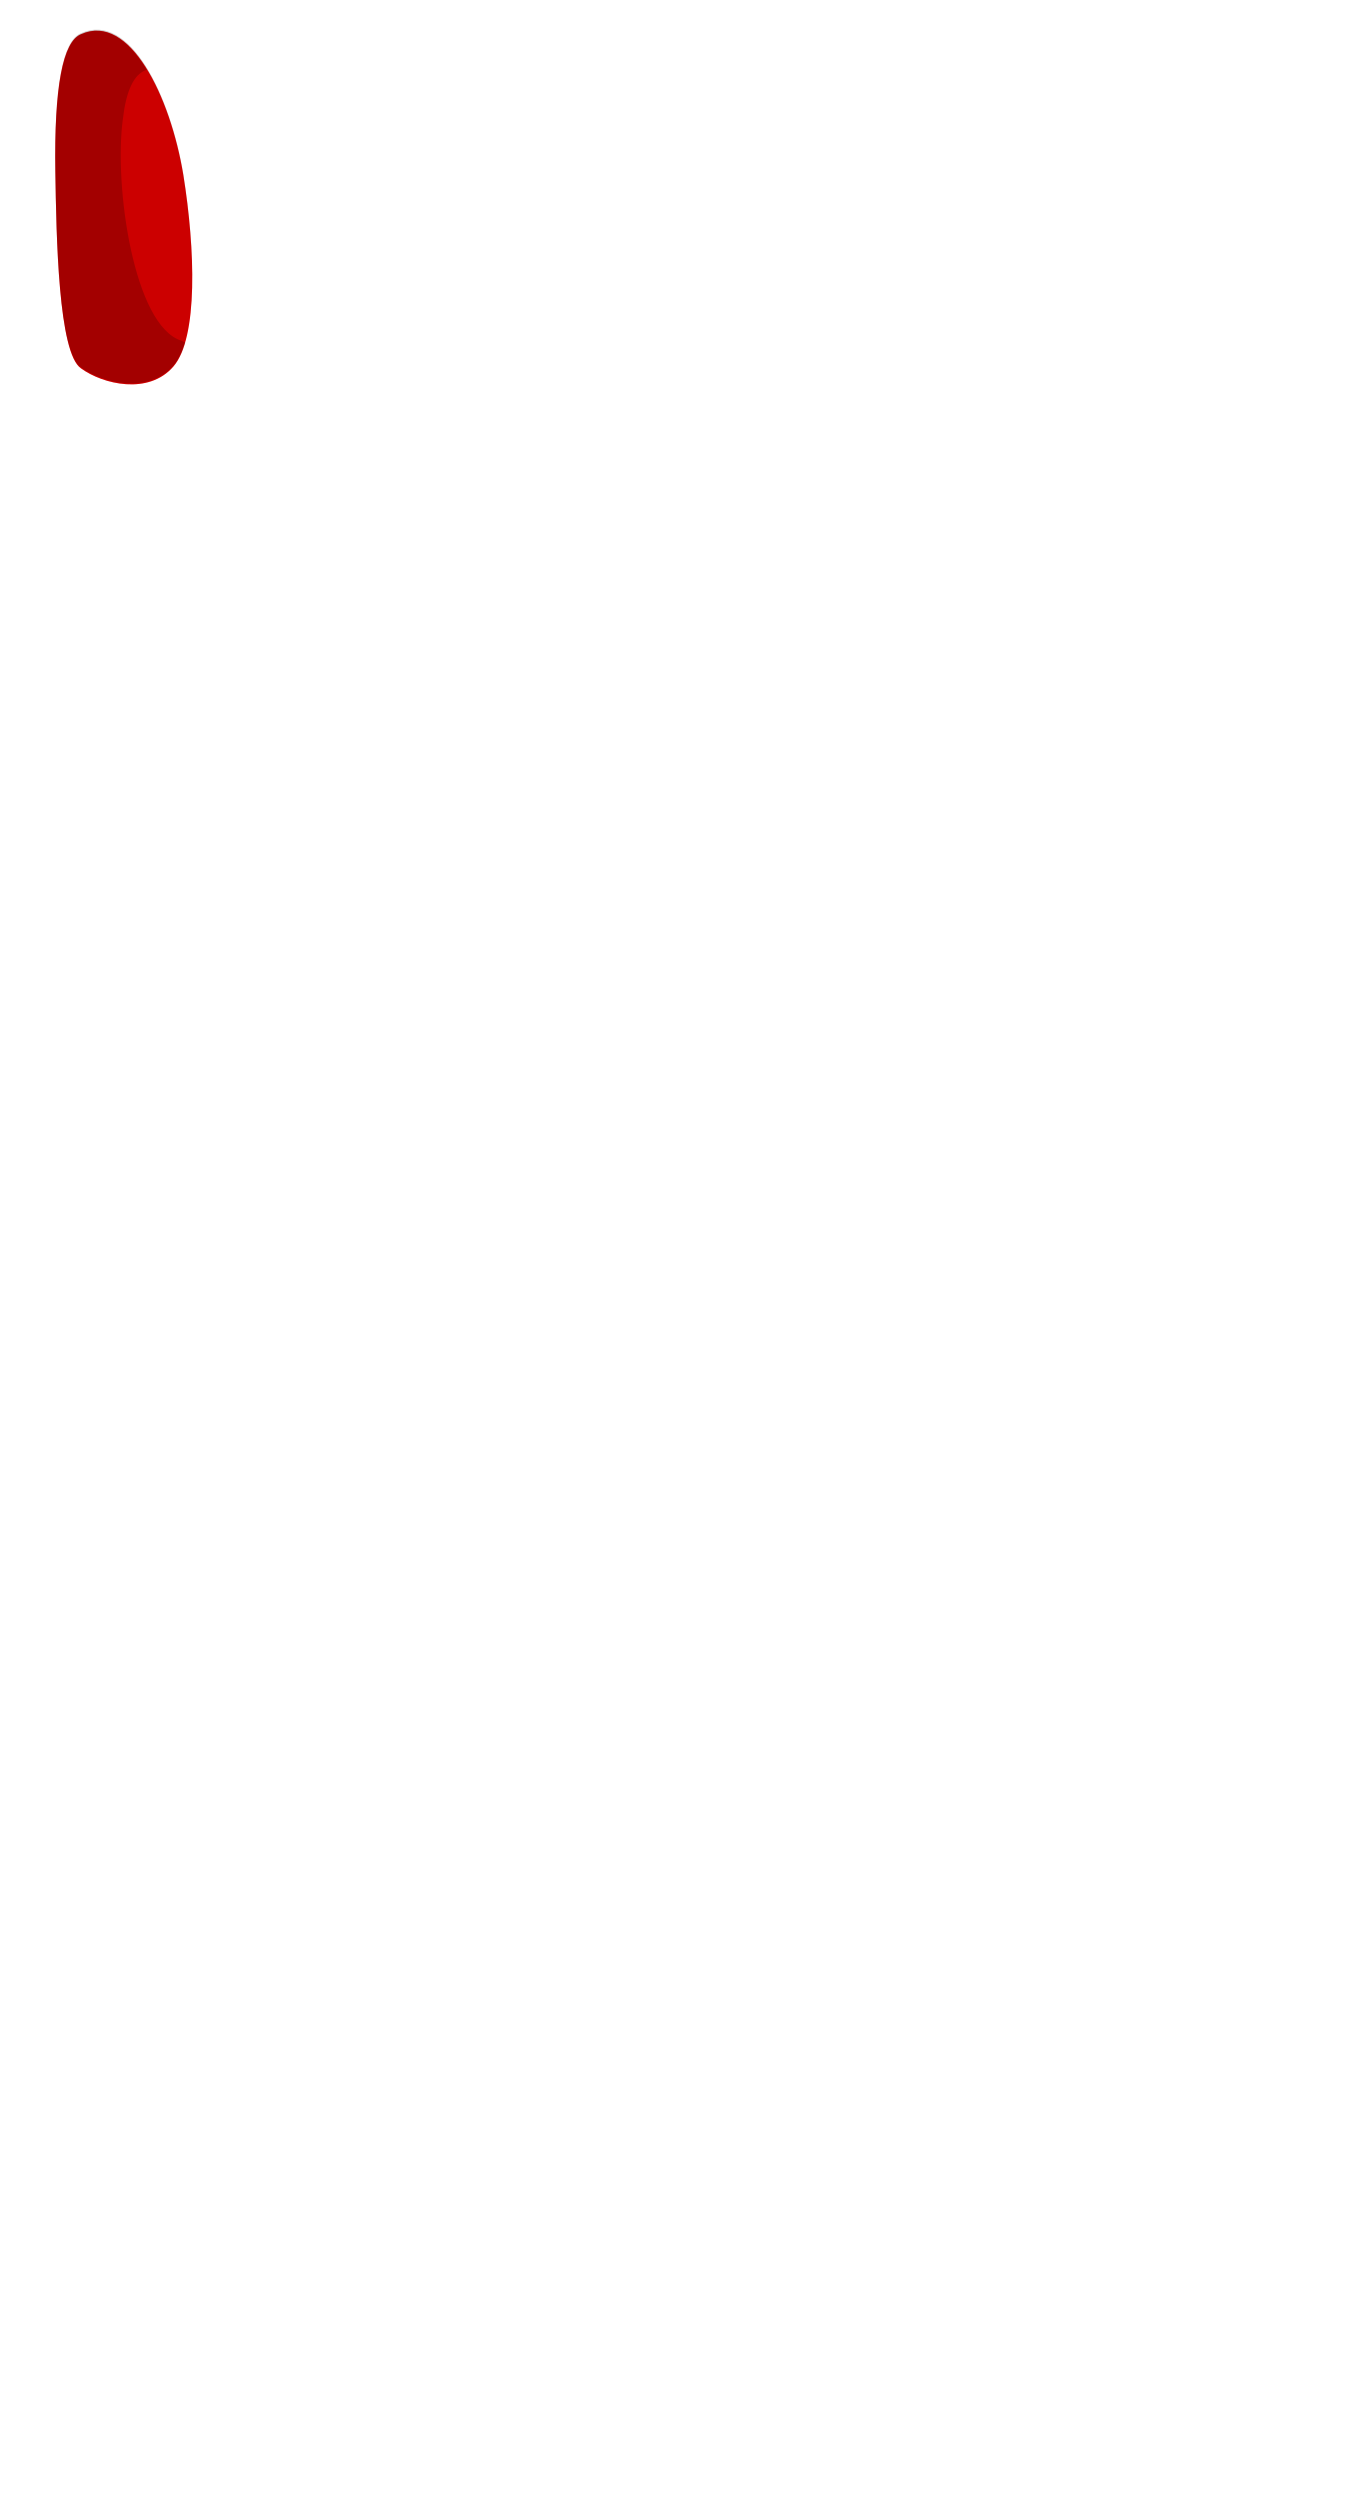
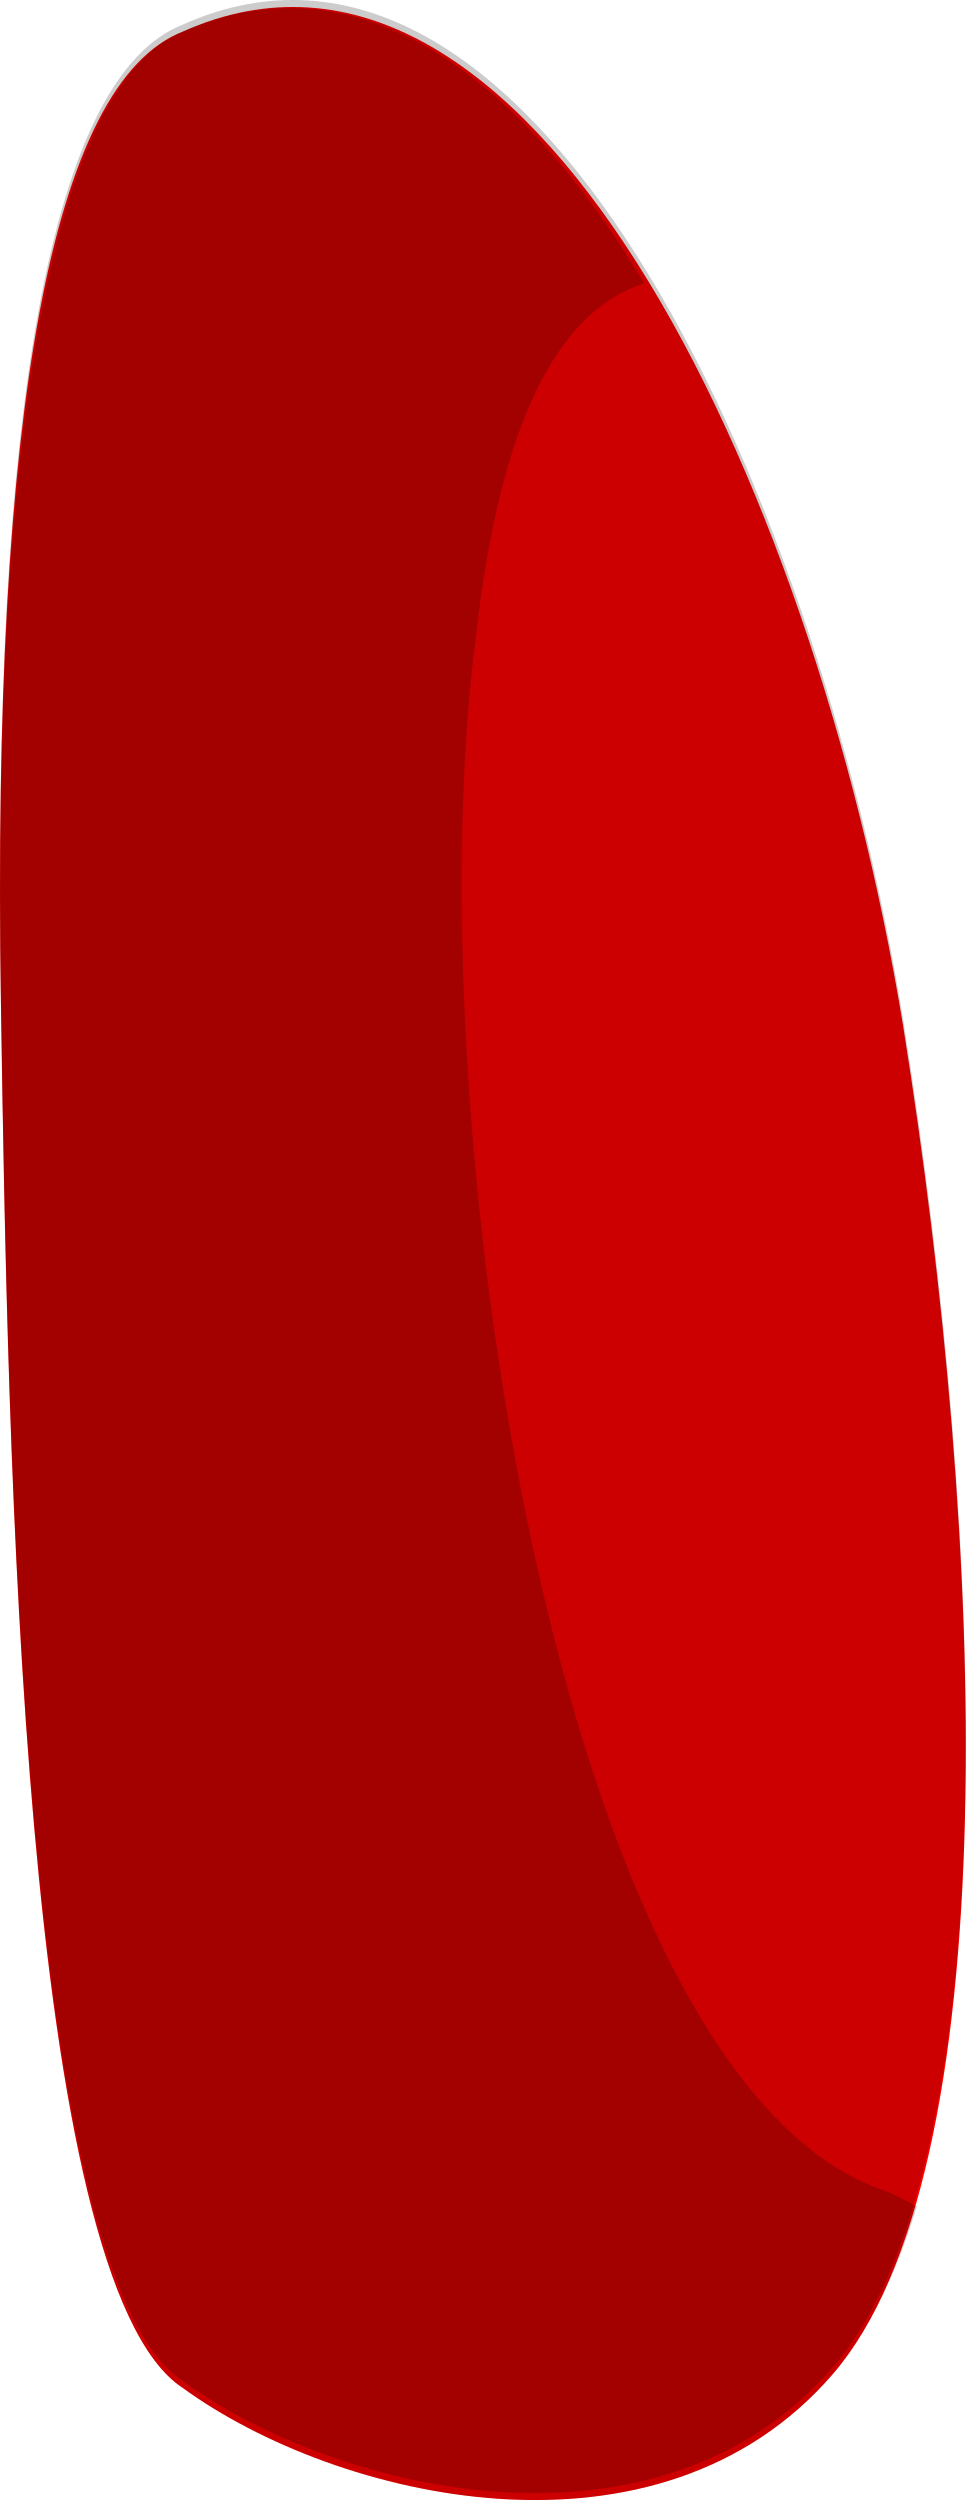
- <svg xmlns="http://www.w3.org/2000/svg" id="Avatar" image-rendering="auto" version="1.1" x="0px" y="0px" width="68" height="126" viewBox="0 0 68 126">
+ <svg xmlns="http://www.w3.org/2000/svg" id="Avatar" image-rendering="auto" version="1.1" x="0px" y="0px" width="6.907" height="17.878" viewBox="0 0 6.907 17.878">
  <defs id="defs3" />
-   <g id="sideArmUpperOffside2" overflow="visible" transform="translate(5.338983,2.669491)" style="overflow:visible">
+   <g id="sideArmUpperOffside2" overflow="visible" transform="translate(2.555667,1.175327)" style="overflow:visible">
    <g id="sideArmUpperOffside1_0">
      <g id="element">
        <g id="drawingObject">
          <path id="path" d="m 3.901,6.151 c -0.65,-3.95 -2.7,-8.2 -5.15,-7.1 q -1.4,0.55 -1.3,6.95 c 0.05,3.25 0.15,9.15 1.3,9.9 1.1,0.8 3.4,1.35 4.65,-0.1 1.25,-1.45 1.1,-5.9 0.5,-9.65 z" style="fill:#ff0000" />
        </g>
        <g id="drawingObject1">
          <path id="path1" d="m -1.249,-0.949 c -1.1,0.45 -1.35,3.7 -1.3,6.95 0.05,3.25 0.15,9.15 1.3,9.9 1.1,0.8 3.4,1.35 4.65,-0.1 0.25,-0.3 0.45,-0.7 0.6,-1.2 l -0.2,-0.1 c -2.4,-0.75 -3.4,-7.8 -2.95,-11.15 q 0.25,-2.2 1.2,-2.5 c -0.9,-1.5 -2.05,-2.35 -3.3,-1.8 z" style="fill:#000000;fill-opacity:0.2" />
        </g>
        <g id="drawingObject2">
          <path id="path2" d="m 3.901,6.101 c -0.65,-3.95 -2.7,-8.2 -5.15,-7.1 q -1.4,0.55 -1.3,6.95 c 0.05,3.25 0.15,9.15 1.3,9.9 1.1,0.8 3.4,1.35 4.65,-0.1 1.25,-1.45 1.1,-5.9 0.5,-9.65 z" style="fill:#000000;fill-opacity:0.2" />
        </g>
      </g>
    </g>
  </g>
</svg>
